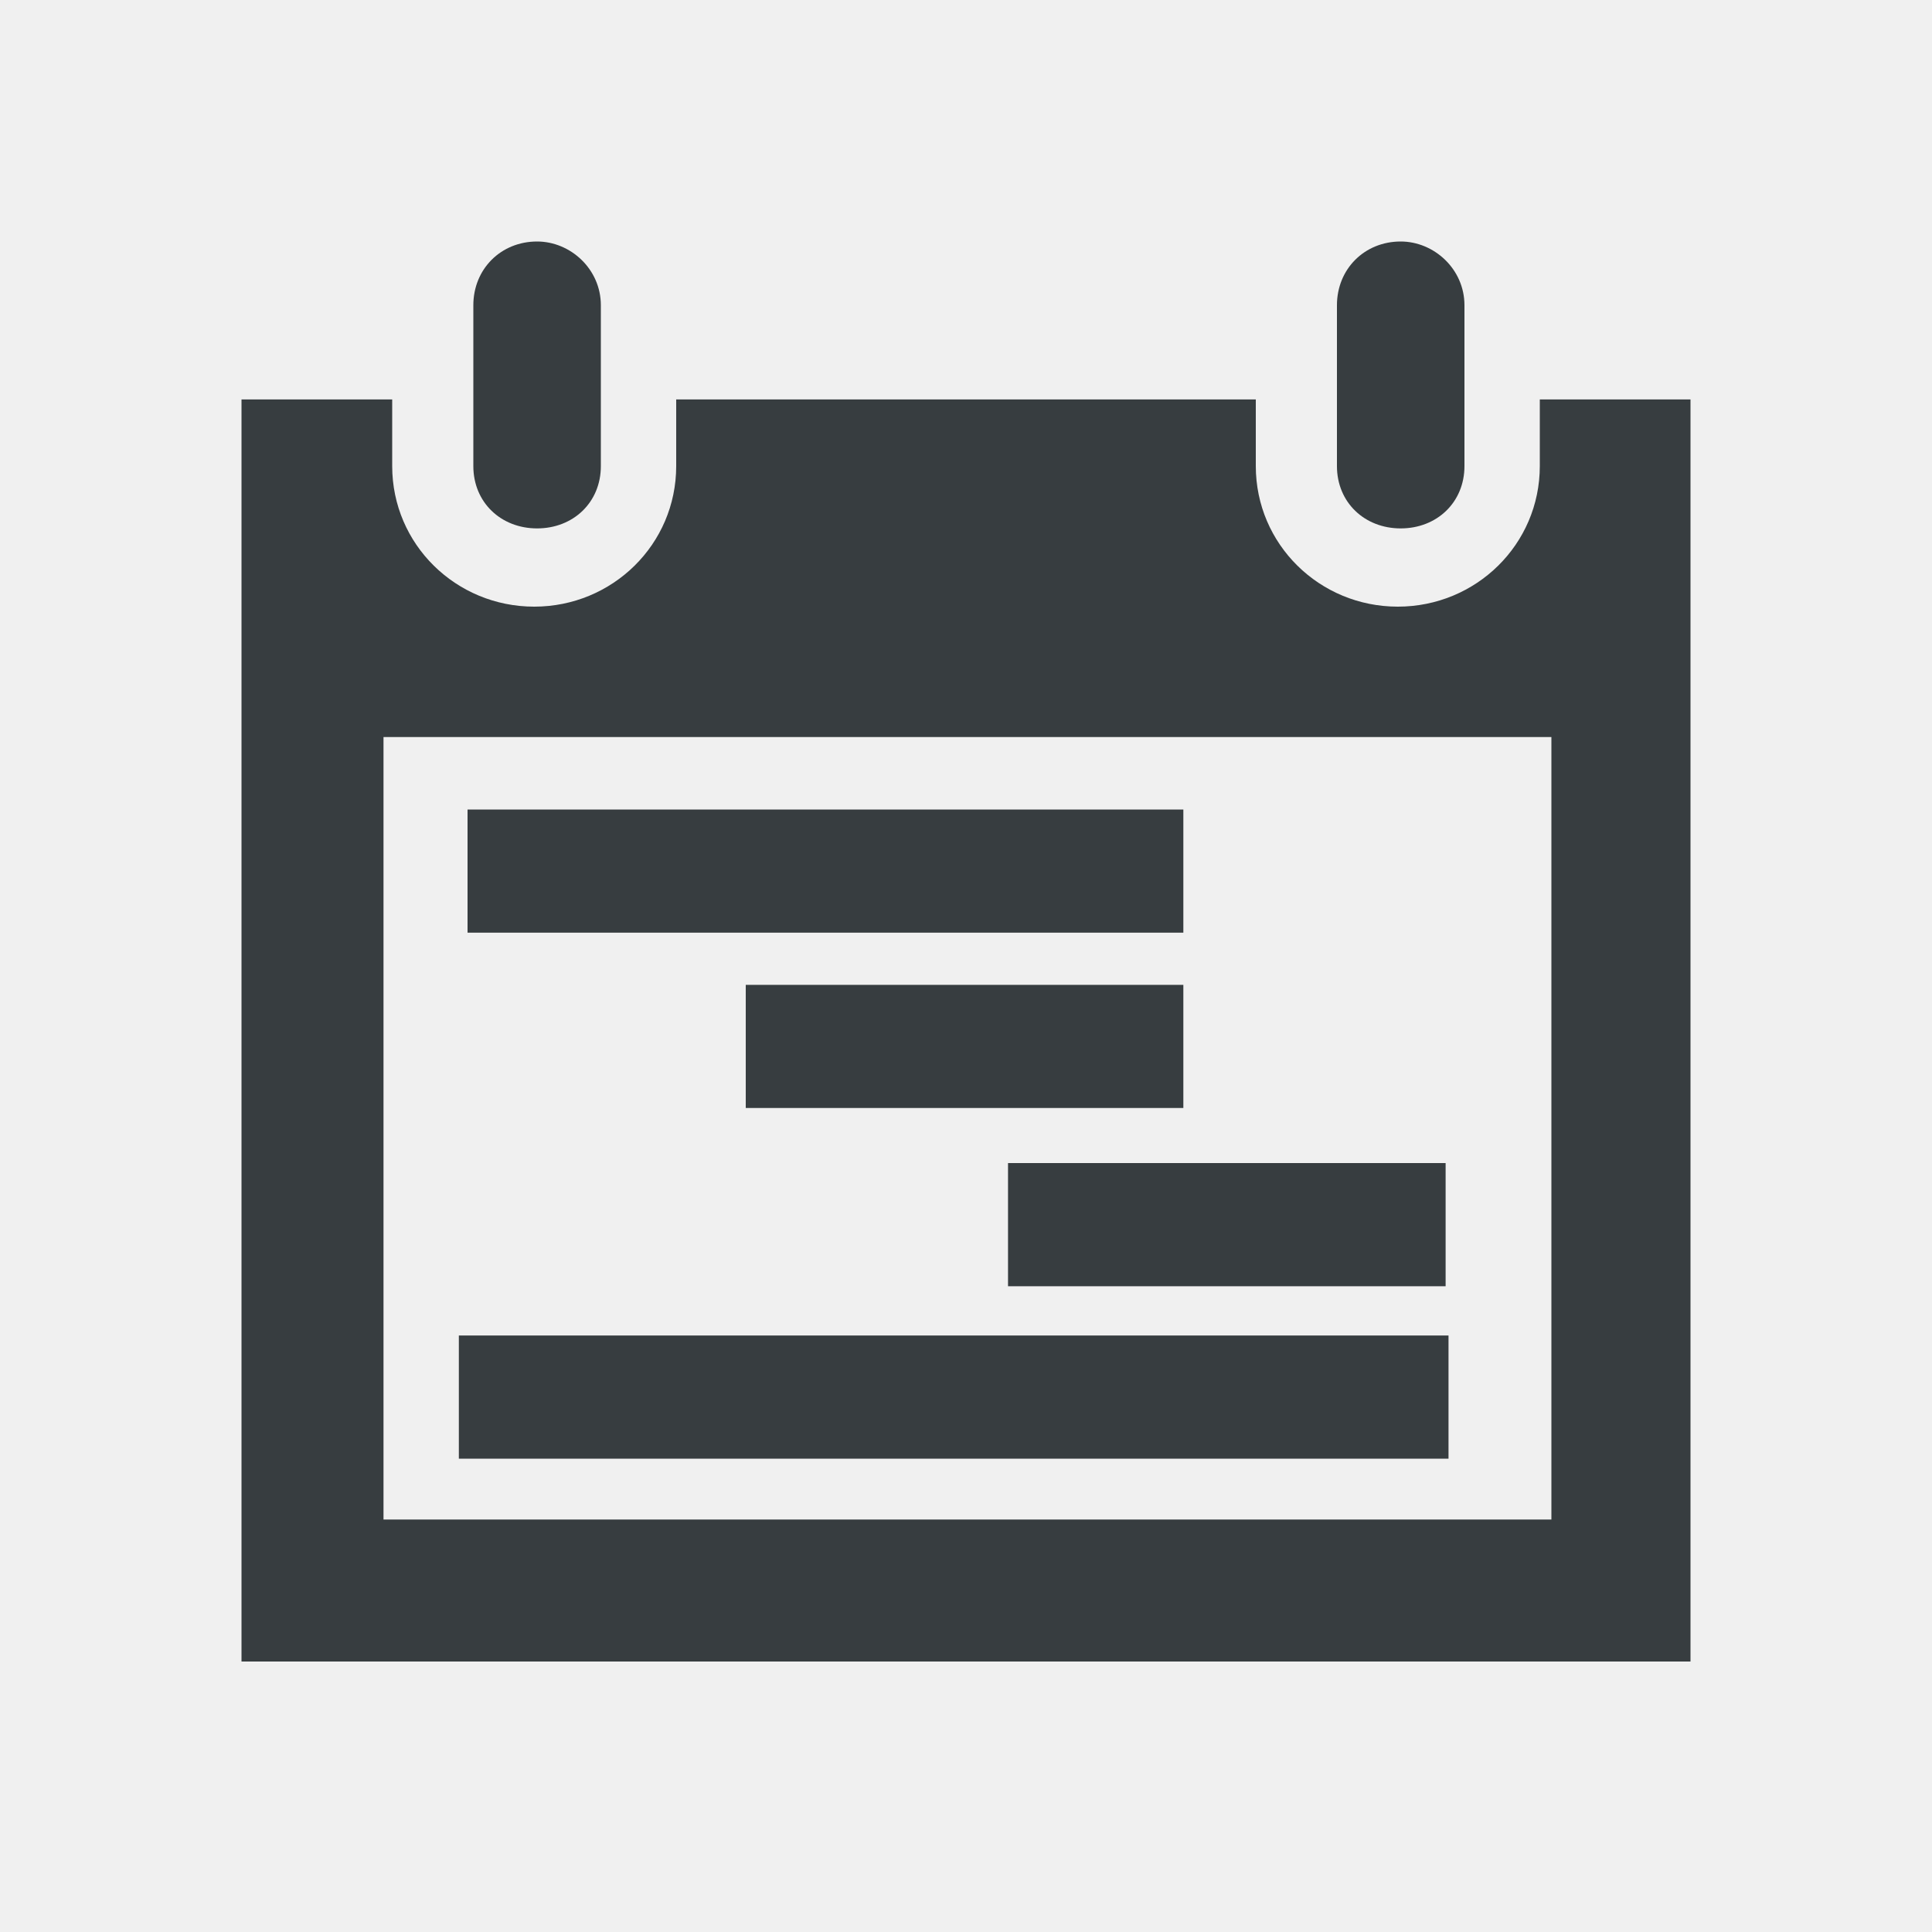
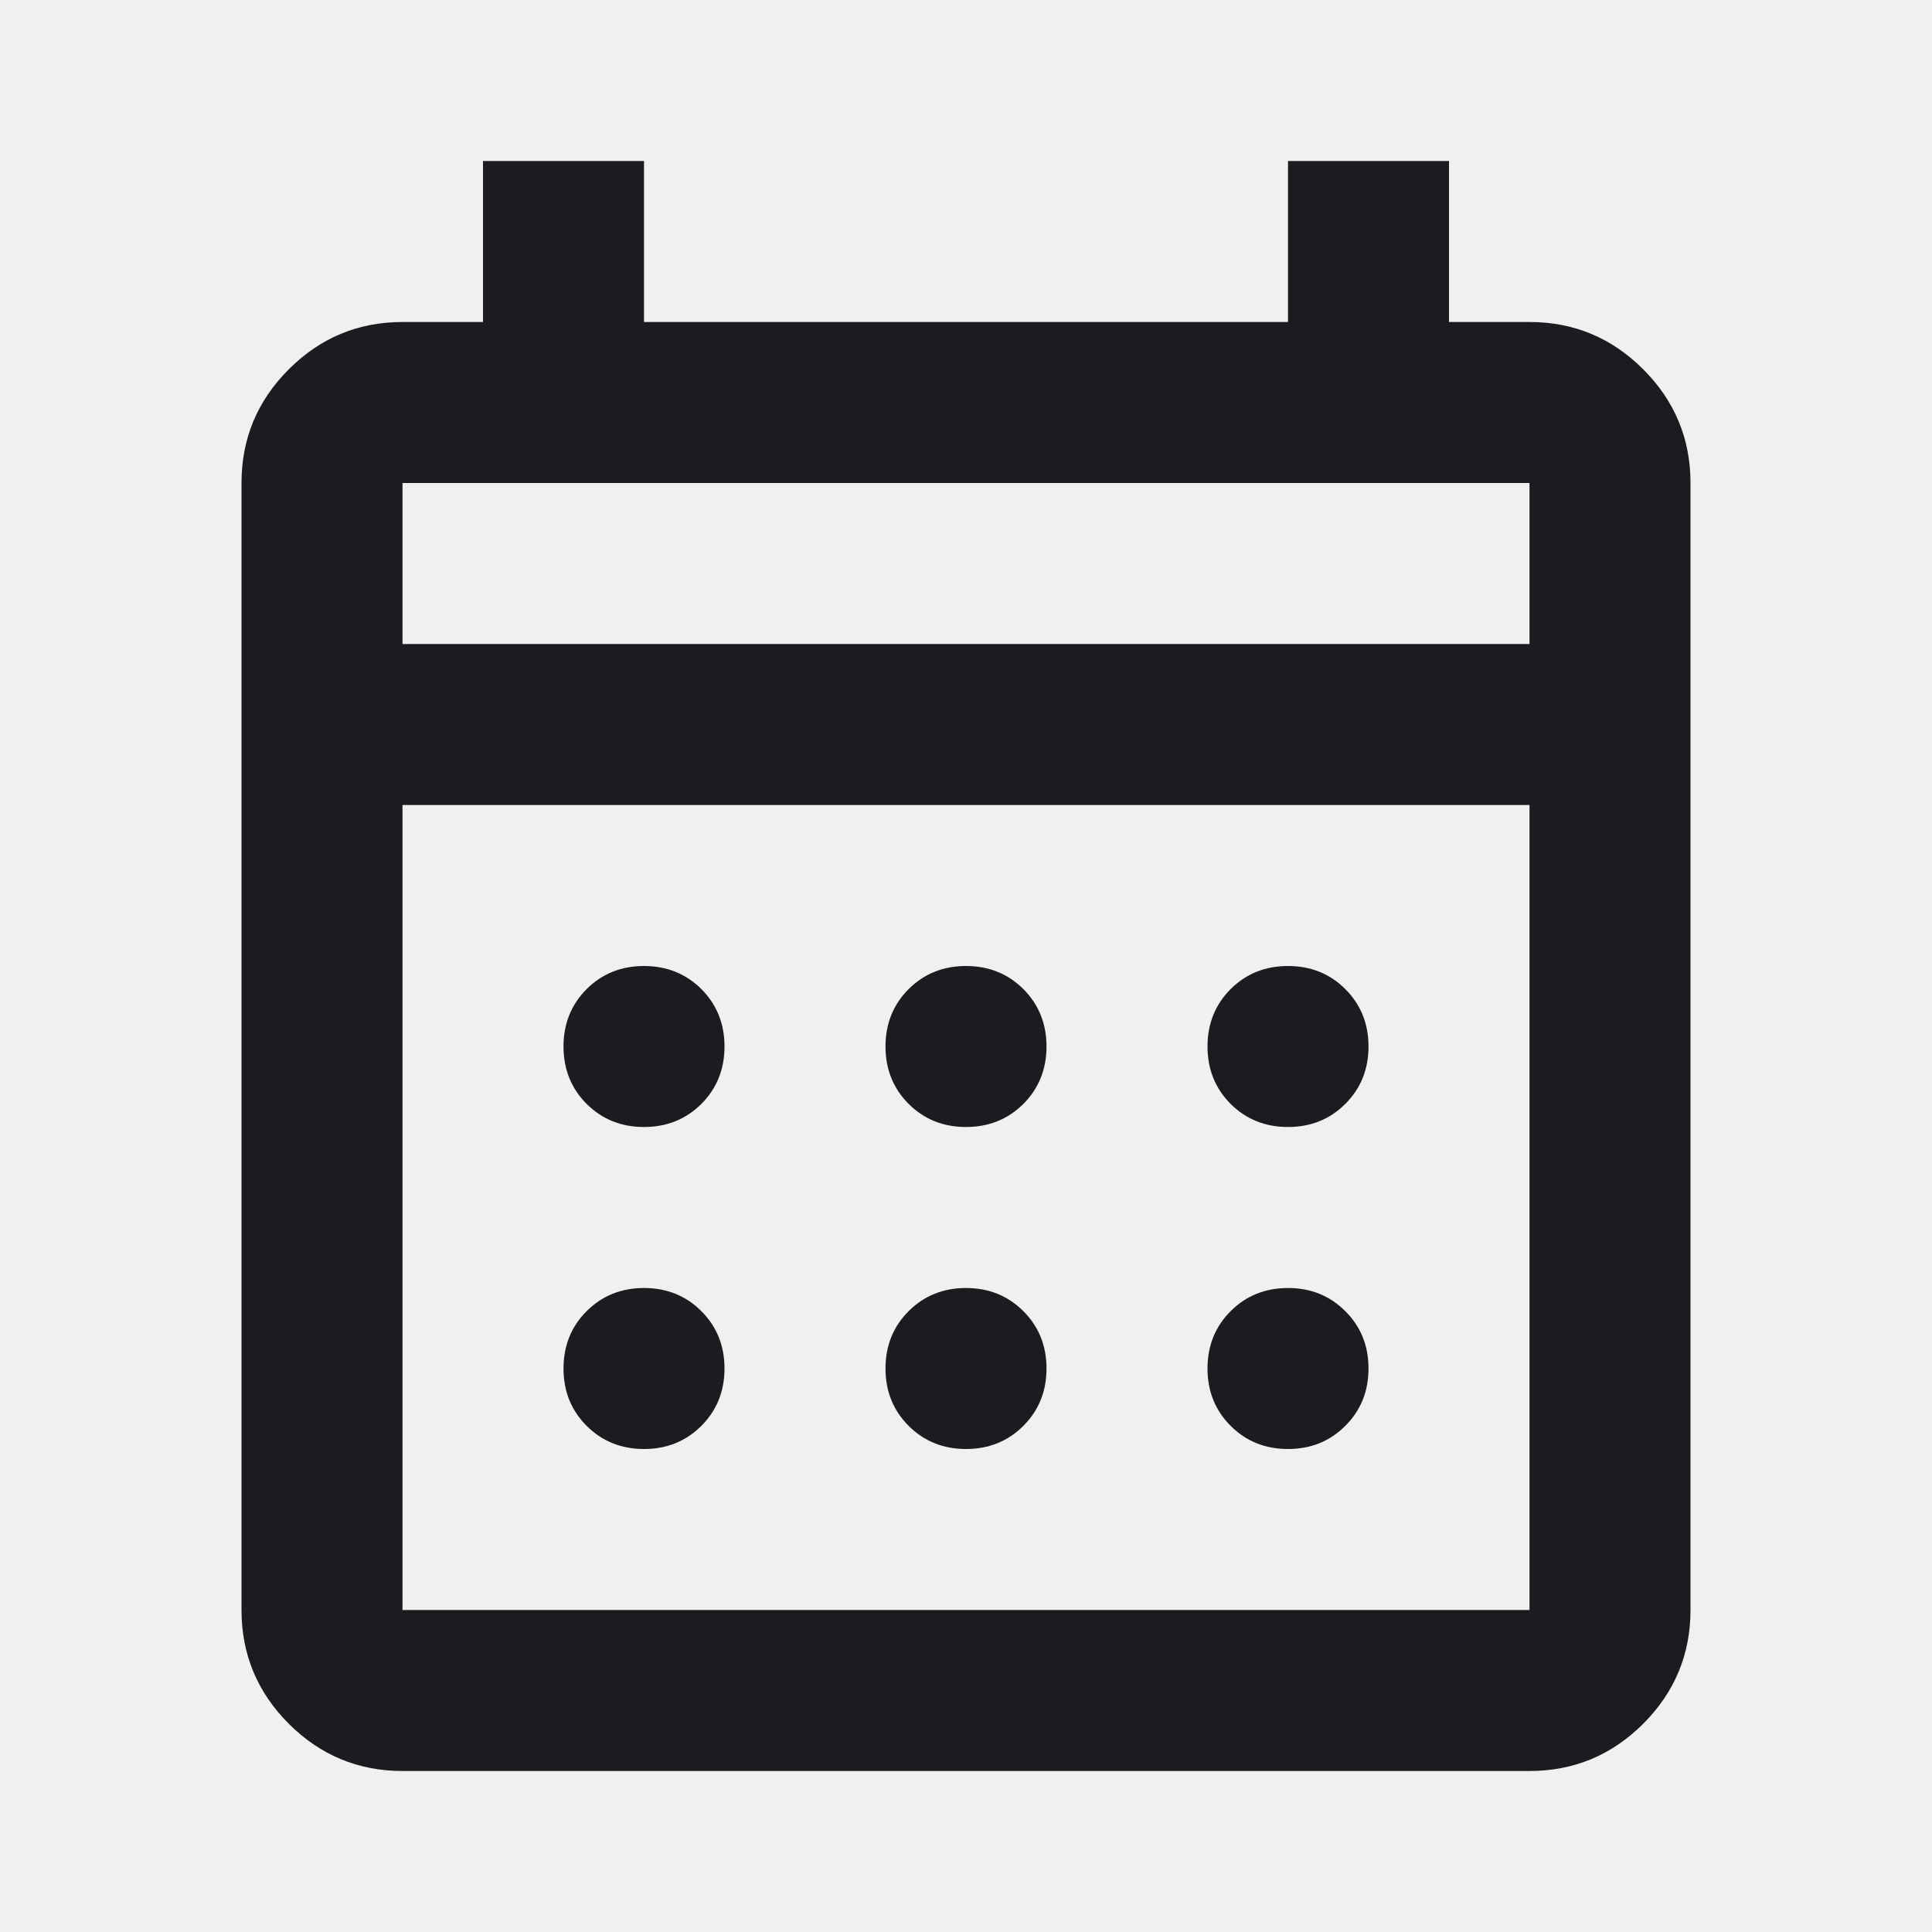
<svg xmlns="http://www.w3.org/2000/svg" width="24" height="24" viewBox="0 0 24 24" fill="none">
-   <path d="M6.672 3C6.222 3 5.88 3.342 5.88 3.792V5.79C5.88 6.24 6.222 6.564 6.672 6.564C7.122 6.564 7.464 6.24 7.464 5.79V3.792C7.464 3.342 7.086 3 6.672 3V3ZM17.4 3C16.95 3 16.608 3.342 16.608 3.792V5.79C16.608 6.24 16.95 6.564 17.4 6.564C17.85 6.564 18.192 6.24 18.192 5.79V3.792C18.192 3.342 17.814 3 17.4 3V3ZM3 4.962V20.64H21V4.962H19.128V5.79C19.128 6.762 18.336 7.536 17.364 7.536C16.392 7.536 15.6 6.762 15.6 5.79V4.962H8.4V5.79C8.4 6.762 7.608 7.536 6.636 7.536C5.664 7.536 4.872 6.762 4.872 5.79V4.962H3H3ZM4.764 9.156H19.272V18.876H4.764V9.156V9.156ZM5.808 10.056V11.586H14.7V10.056H5.808V10.056ZM9.264 12.234V13.764H14.7V12.234H9.264V12.234ZM12.522 14.448V15.978H17.958V14.448H12.522V14.448ZM5.7 16.59V18.12H17.994V16.59H5.7V16.59Z" fill="#373D40" />
+   <g clip-path="url(#clip0_482_22208)">
+     <mask id="mask0_482_22208" style="mask-type:alpha" maskUnits="userSpaceOnUse" x="0" y="0" width="24" height="24">
+       <rect width="24" height="24" fill="#D9D9D9" />
+     </mask>
+     <g mask="url(#mask0_482_22208)">
+       <path d="M5 22C4.45 22 3.979 21.804 3.587 21.413C3.196 21.021 3 20.55 3 20V6C3 5.45 3.196 4.979 3.587 4.588C3.979 4.196 4.45 4 5 4H6V2H8V4H16V2H18V4H19C19.55 4 20.021 4.196 20.413 4.588C20.804 4.979 21 5.45 21 6V20C21 20.55 20.804 21.021 20.413 21.413C20.021 21.804 19.55 22 19 22H5ZM5 20H19V10H5V20ZM5 8H19V6H5V8ZM12 14C11.717 14 11.479 13.904 11.287 13.713C11.096 13.521 11 13.283 11 13C11 12.717 11.096 12.479 11.287 12.287C11.479 12.096 11.717 12 12 12C12.283 12 12.521 12.096 12.713 12.287C12.904 12.479 13 12.717 13 13C13 13.283 12.904 13.521 12.713 13.713C12.521 13.904 12.283 14 12 14ZM8 14C7.717 14 7.479 13.904 7.287 13.713C7.096 13.521 7 13.283 7 13C7 12.717 7.096 12.479 7.287 12.287C7.479 12.096 7.717 12 8 12C8.283 12 8.521 12.096 8.713 12.287C8.904 12.479 9 12.717 9 13C9 13.283 8.904 13.521 8.713 13.713C8.521 13.904 8.283 14 8 14ZM16 14C15.717 14 15.479 13.904 15.287 13.713C15.096 13.521 15 13.283 15 13C15 12.717 15.096 12.479 15.287 12.287C15.479 12.096 15.717 12 16 12C16.283 12 16.521 12.096 16.712 12.287C16.904 12.479 17 12.717 17 13C17 13.283 16.904 13.521 16.712 13.713C16.521 13.904 16.283 14 16 14ZM12 18C11.717 18 11.479 17.904 11.287 17.712C11.096 17.521 11 17.283 11 17C11 16.717 11.096 16.479 11.287 16.288C11.479 16.096 11.717 16 12 16C12.283 16 12.521 16.096 12.713 16.288C12.904 16.479 13 16.717 13 17C13 17.283 12.904 17.521 12.713 17.712C12.521 17.904 12.283 18 12 18ZM8 18C7.717 18 7.479 17.904 7.287 17.712C7.096 17.521 7 17.283 7 17C7 16.717 7.096 16.479 7.287 16.288C7.479 16.096 7.717 16 8 16C8.283 16 8.521 16.096 8.713 16.288C8.904 16.479 9 16.717 9 17C9 17.283 8.904 17.521 8.713 17.712C8.521 17.904 8.283 18 8 18ZM16 18C15.717 18 15.479 17.904 15.287 17.712C15.096 17.521 15 17.283 15 17C15 16.717 15.096 16.479 15.287 16.288C15.479 16.096 15.717 16 16 16C16.283 16 16.521 16.096 16.712 16.288C16.904 16.479 17 16.717 17 17C17 17.283 16.904 17.521 16.712 17.712C16.521 17.904 16.283 18 16 18Z" fill="#1C1B1F" />
+     </g>
+   </g>
+   <defs>
+     <clipPath id="clip0_482_22208">
+       <rect width="24" height="24" fill="white" />
+     </clipPath>
+   </defs>
</svg>
